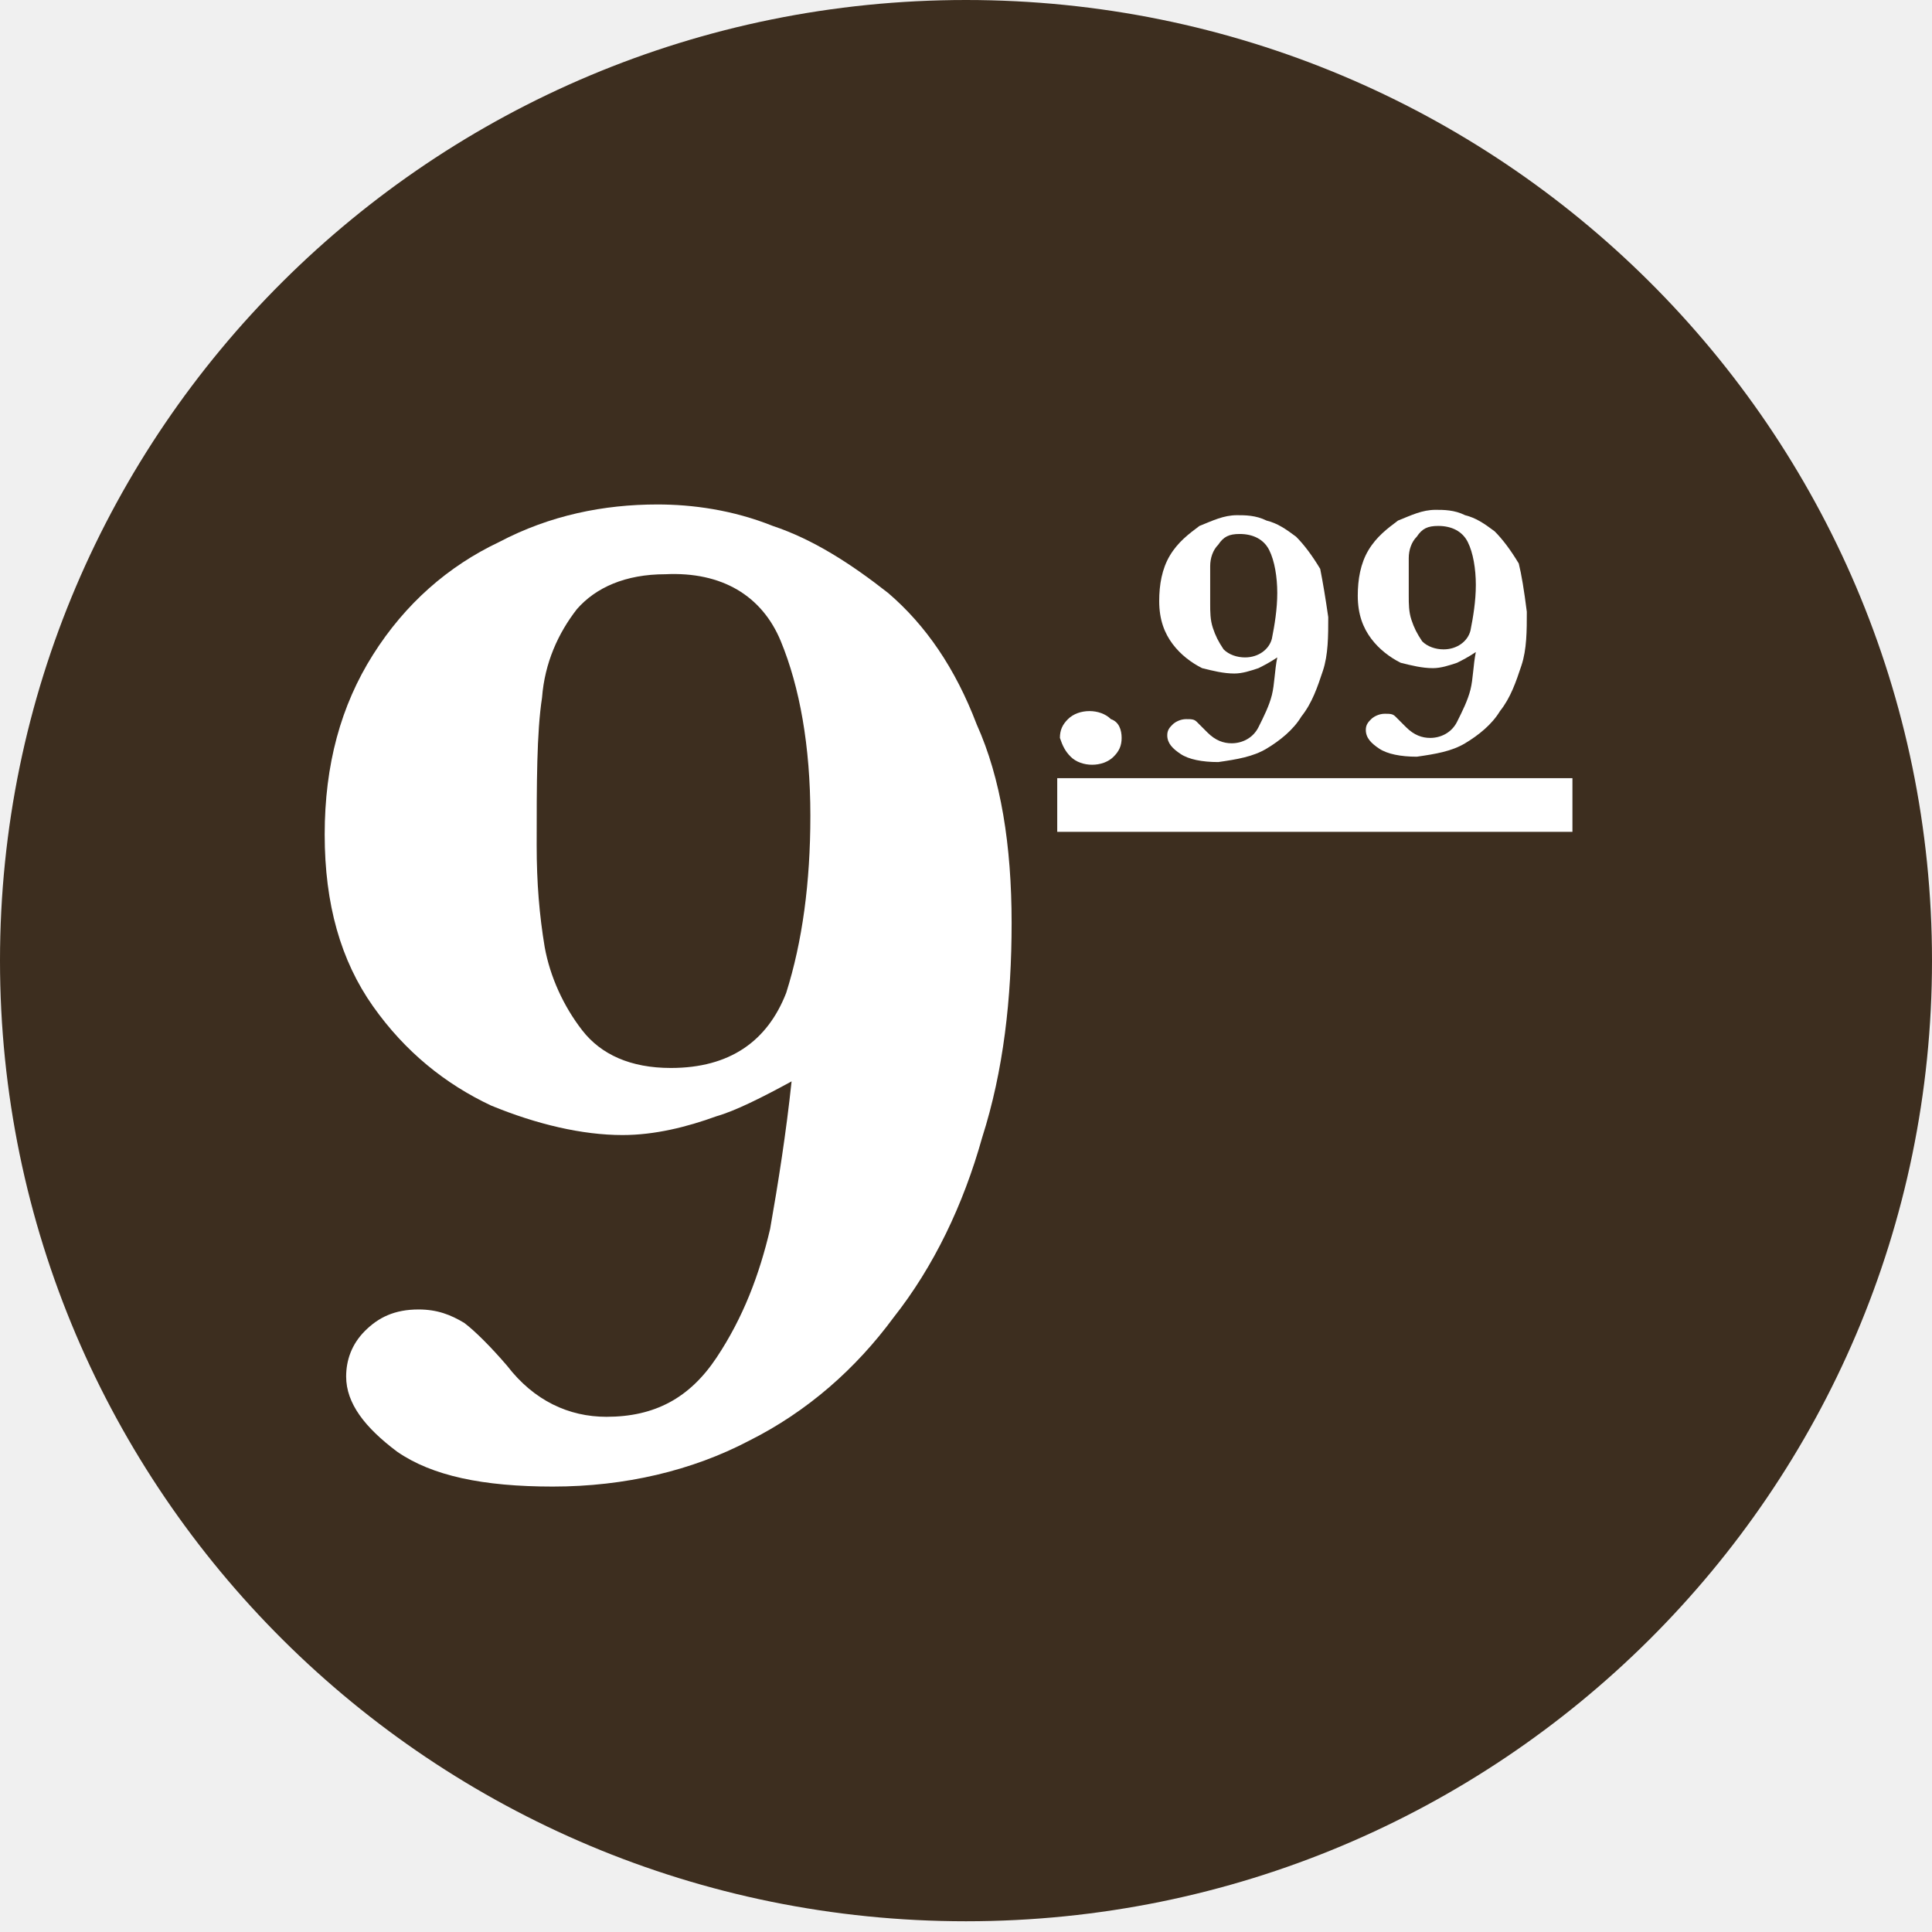
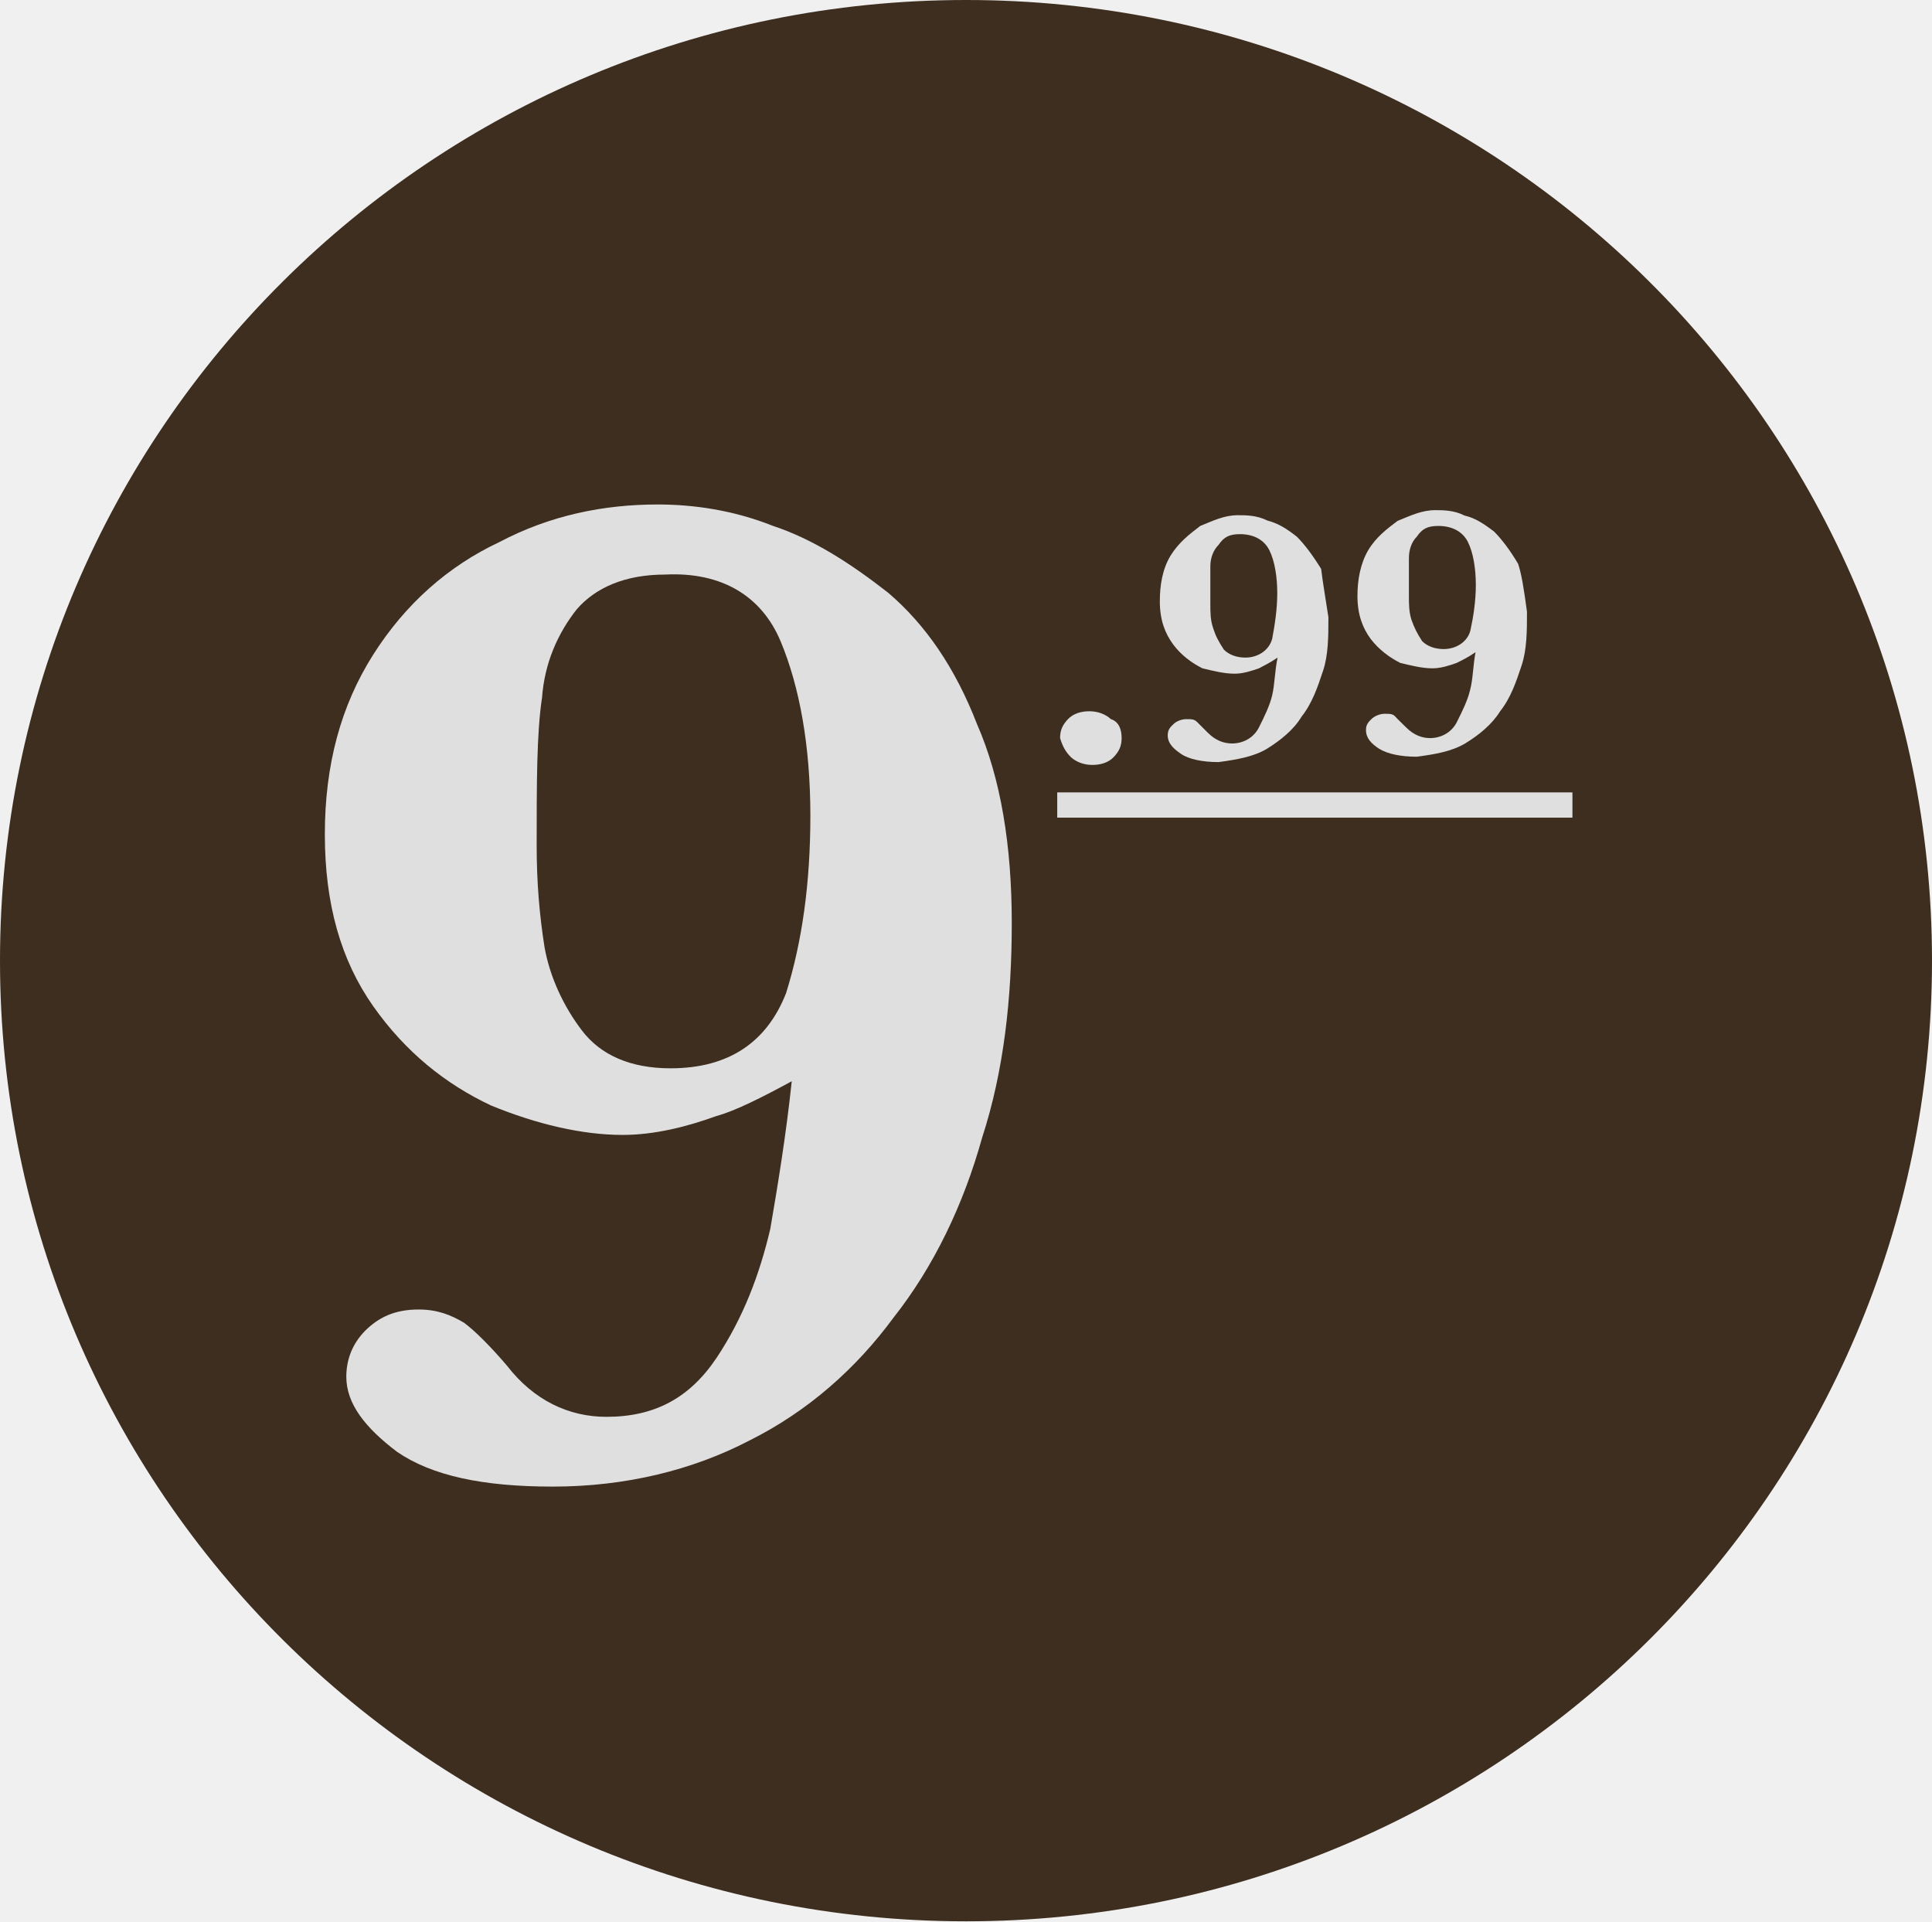
- <svg xmlns="http://www.w3.org/2000/svg" version="1.1" id="Layer_1" x="0px" y="0px" viewBox="0 0 72 72" enable-background="new 0 0 72 72" xml:space="preserve">
-   <ellipse fill="#3D2E1F" cx="36" cy="35.8" rx="36" ry="35.8" />
+ <svg xmlns="http://www.w3.org/2000/svg" version="1.1" id="Layer_1" x="0px" y="0px" viewBox="0 90 612 608.6" enable-background="new 0 90 612 608.6" xml:space="preserve">
+   <ellipse fill="#3D2E1F" cx="306" cy="394.3" rx="306" ry="304.3" />
  <g enable-background="new    ">
-     <path fill="#FFFFFF" d="M37.7,34.4c0,2.8-0.3,5.5-1.1,8c-0.7,2.5-1.8,4.8-3.3,6.7c-1.4,1.9-3.2,3.5-5.4,4.6   c-2.1,1.1-4.6,1.7-7.3,1.7c-2.6,0-4.5-0.4-5.8-1.3c-1.2-0.9-1.9-1.8-1.9-2.8c0-0.6,0.2-1.2,0.7-1.7s1.1-0.8,2-0.8   c0.7,0,1.2,0.2,1.7,0.5c0.4,0.3,1,0.9,1.6,1.6c1,1.3,2.3,1.9,3.7,1.9c1.8,0,3.1-0.7,4.1-2.2s1.6-3.1,2-4.8c0.3-1.7,0.6-3.6,0.8-5.5   c-1.1,0.6-2.1,1.1-2.8,1.3c-1.1,0.4-2.3,0.7-3.5,0.7c-1.5,0-3.2-0.4-4.9-1.1c-1.7-0.8-3.2-2-4.4-3.7s-1.8-3.8-1.8-6.4   s0.6-4.8,1.8-6.7c1.2-1.9,2.8-3.3,4.7-4.2c1.9-1,3.9-1.4,5.9-1.4c1.3,0,2.8,0.2,4.3,0.8c1.5,0.5,2.9,1.4,4.3,2.5   c1.4,1.2,2.5,2.8,3.3,4.9C37.3,29,37.7,31.5,37.7,34.4z M30.2,30.4c0-2.6-0.4-4.8-1.1-6.5s-2.2-2.6-4.3-2.5c-1.5,0-2.6,0.5-3.3,1.3   c-0.7,0.9-1.2,2-1.3,3.3C20,27.3,20,29.2,20,31.5c0,1.4,0.1,2.6,0.3,3.8c0.2,1.1,0.7,2.2,1.4,3.1c0.7,0.9,1.8,1.4,3.3,1.4   c2.2,0,3.6-1,4.3-2.8C29.9,35.1,30.2,32.9,30.2,30.4z" />
+     <path fill="#DFDFDF" d="M320.5,382.4c0,23.8-2.5,46.8-9.4,68c-5.9,21.2-15.3,40.8-28,56.9c-11.9,16.2-27.2,29.8-45.9,39.1   c-17.9,9.3-39.1,14.5-62.1,14.5c-22.1,0-38.2-3.4-49.3-11c-10.2-7.7-16.1-15.3-16.1-23.8c0-5.1,1.7-10.2,5.9-14.5   c4.2-4.2,9.3-6.8,17-6.8c5.9,0,10.2,1.7,14.4,4.2c3.4,2.5,8.5,7.6,13.6,13.6c8.5,11,19.6,16.2,31.5,16.2c15.3,0,26.4-6,34.9-18.7   c8.5-12.8,13.6-26.4,17-40.8c2.5-14.5,5.1-30.6,6.8-46.8c-9.4,5.1-17.9,9.4-23.8,11c-9.4,3.4-19.6,6-29.8,6   c-12.8,0-27.2-3.4-41.6-9.3c-14.5-6.8-27.2-17-37.4-31.5s-15.3-32.3-15.3-54.4s5.1-40.8,15.3-56.9c10.2-16.1,23.8-28.1,40-35.7   c16.1-8.5,33.1-11.9,50.1-11.9c11.1,0,23.8,1.7,36.6,6.8c12.7,4.2,24.6,11.9,36.5,21.2c11.9,10.2,21.2,23.8,28.1,41.6   C317,336.5,320.5,357.8,320.5,382.4z M256.7,348.4c0-22.1-3.4-40.8-9.4-55.2c-6-14.4-18.7-22.1-36.6-21.2c-12.8,0-22.1,4.2-28,11   c-6,7.6-10.2,17-11,28c-1.7,11.1-1.7,27.2-1.7,46.8c0,11.9,0.9,22.1,2.5,32.3c1.7,9.4,6,18.7,11.9,26.4s15.3,11.9,28,11.9   c18.7,0,30.6-8.5,36.6-23.8C254.1,388.3,256.7,369.7,256.7,348.4z" />
  </g>
  <g enable-background="new    ">
-     <path fill="#FFFFFF" d="M41.8,27.5c0,0.3-0.1,0.5-0.3,0.7s-0.5,0.3-0.8,0.3s-0.6-0.1-0.8-0.3c-0.2-0.2-0.3-0.4-0.4-0.7   c0-0.3,0.1-0.5,0.3-0.7s0.5-0.3,0.8-0.3s0.6,0.1,0.8,0.3C41.7,26.9,41.8,27.2,41.8,27.5z" />
-     <path fill="#FFFFFF" d="M49.5,23c0,0.7,0,1.4-0.2,2s-0.4,1.2-0.8,1.7c-0.3,0.5-0.8,0.9-1.3,1.2c-0.5,0.3-1.1,0.4-1.8,0.5   c-0.6,0-1.1-0.1-1.4-0.3c-0.3-0.2-0.5-0.4-0.5-0.7c0-0.2,0.1-0.3,0.2-0.4c0.1-0.1,0.3-0.2,0.5-0.2s0.3,0,0.4,0.1   c0.1,0.1,0.2,0.2,0.4,0.4c0.3,0.3,0.6,0.4,0.9,0.4c0.4,0,0.8-0.2,1-0.6s0.4-0.8,0.5-1.2c0.1-0.4,0.1-0.9,0.2-1.4   c-0.3,0.2-0.5,0.3-0.7,0.4c-0.3,0.1-0.6,0.2-0.9,0.2c-0.4,0-0.8-0.1-1.2-0.2c-0.4-0.2-0.8-0.5-1.1-0.9s-0.5-0.9-0.5-1.6   c0-0.6,0.1-1.2,0.4-1.7s0.7-0.8,1.1-1.1c0.5-0.2,0.9-0.4,1.4-0.4c0.3,0,0.7,0,1.1,0.2c0.4,0.1,0.7,0.3,1.1,0.6   c0.3,0.3,0.6,0.7,0.9,1.2C49.3,21.7,49.4,22.3,49.5,23z M47.6,22.1c0-0.6-0.1-1.2-0.3-1.6s-0.6-0.6-1.1-0.6c-0.4,0-0.6,0.1-0.8,0.4   c-0.2,0.2-0.3,0.5-0.3,0.8s0,0.8,0,1.4c0,0.3,0,0.6,0.1,0.9s0.2,0.5,0.4,0.8c0.2,0.2,0.5,0.3,0.8,0.3c0.5,0,0.9-0.3,1-0.7   C47.5,23.3,47.6,22.7,47.6,22.1z" />
-     <path fill="#FFFFFF" d="M56.9,22.8c0,0.7,0,1.4-0.2,2s-0.4,1.2-0.8,1.7c-0.3,0.5-0.8,0.9-1.3,1.2c-0.5,0.3-1.1,0.4-1.8,0.5   c-0.6,0-1.1-0.1-1.4-0.3c-0.3-0.2-0.5-0.4-0.5-0.7c0-0.2,0.1-0.3,0.2-0.4c0.1-0.1,0.3-0.2,0.5-0.2s0.3,0,0.4,0.1   c0.1,0.1,0.2,0.2,0.4,0.4c0.3,0.3,0.6,0.4,0.9,0.4c0.4,0,0.8-0.2,1-0.6s0.4-0.8,0.5-1.2c0.1-0.4,0.1-0.9,0.2-1.4   c-0.3,0.2-0.5,0.3-0.7,0.4c-0.3,0.1-0.6,0.2-0.9,0.2c-0.4,0-0.8-0.1-1.2-0.2c-0.4-0.2-0.8-0.5-1.1-0.9s-0.5-0.9-0.5-1.6   c0-0.6,0.1-1.2,0.4-1.7c0.3-0.5,0.7-0.8,1.1-1.1c0.5-0.2,0.9-0.4,1.4-0.4c0.3,0,0.7,0,1.1,0.2c0.4,0.1,0.7,0.3,1.1,0.6   c0.3,0.3,0.6,0.7,0.9,1.2C56.7,21.4,56.8,22,56.9,22.8z M55,21.8c0-0.6-0.1-1.2-0.3-1.6s-0.6-0.6-1.1-0.6c-0.4,0-0.6,0.1-0.8,0.4   c-0.2,0.2-0.3,0.5-0.3,0.8s0,0.8,0,1.4c0,0.3,0,0.6,0.1,0.9s0.2,0.5,0.4,0.8c0.2,0.2,0.5,0.3,0.8,0.3c0.5,0,0.9-0.3,1-0.7   C54.9,23,55,22.4,55,21.8z" />
+     <path fill="#DFDFDF" d="M355.3,323.8c0,2.5-0.8,4.2-2.5,6s-4.2,2.5-6.8,2.5s-5.1-0.9-6.8-2.5c-1.7-1.7-2.6-3.4-3.4-6   c0-2.5,0.8-4.2,2.5-6s4.2-2.5,6.8-2.5c2.6,0,5.1,0.9,6.8,2.5C354.5,318.6,355.3,321.2,355.3,323.8z" />
+     <path fill="#DFDFDF" d="M420.8,285.5c0,6,0,11.9-1.7,17s-3.4,10.2-6.8,14.5c-2.5,4.2-6.8,7.6-11,10.2c-4.2,2.5-9.4,3.4-15.3,4.2   c-5.1,0-9.4-0.9-11.9-2.6c-2.5-1.7-4.2-3.4-4.2-5.9c0-1.7,0.8-2.6,1.7-3.4c0.8-0.9,2.5-1.7,4.2-1.7s2.5,0,3.4,0.9s1.7,1.7,3.4,3.4   c2.5,2.5,5.1,3.4,7.7,3.4c3.4,0,6.8-1.7,8.5-5.1c1.7-3.4,3.4-6.8,4.2-10.2c0.8-3.4,0.8-7.6,1.7-11.9c-2.5,1.7-4.2,2.5-5.9,3.4   c-2.6,0.9-5.1,1.7-7.7,1.7c-3.4,0-6.8-0.9-10.2-1.7c-3.4-1.7-6.8-4.2-9.3-7.6s-4.2-7.6-4.2-13.6c0-5.1,0.8-10.2,3.4-14.5   c2.6-4.2,6-6.8,9.4-9.4c4.2-1.7,7.6-3.4,11.9-3.4c2.6,0,6,0,9.4,1.7c3.4,0.9,6,2.5,9.3,5.1c2.5,2.5,5.1,6,7.7,10.2   C419,274.5,419.9,279.5,420.8,285.5z M404.6,277.9c0-5.1-0.8-10.2-2.5-13.6s-5.1-5.1-9.3-5.1c-3.4,0-5.1,0.9-6.8,3.4   c-1.7,1.7-2.6,4.2-2.6,6.8c0,2.6,0,6.8,0,11.9c0,2.6,0,5.1,0.9,7.7c0.8,2.5,1.7,4.2,3.4,6.8c1.7,1.7,4.2,2.5,6.8,2.5   c4.2,0,7.6-2.5,8.5-6C403.8,288,404.6,283,404.6,277.9z" />
+     <path fill="#DFDFDF" d="M483.7,283.8c0,6,0,11.9-1.7,17s-3.4,10.2-6.8,14.5c-2.6,4.2-6.8,7.6-11.1,10.2c-4.2,2.5-9.3,3.4-15.3,4.2   c-5.1,0-9.3-0.9-11.9-2.5c-2.6-1.7-4.2-3.4-4.2-6c0-1.7,0.8-2.5,1.7-3.4s2.6-1.7,4.2-1.7c1.7,0,2.6,0,3.4,0.9   c0.8,0.9,1.7,1.7,3.4,3.4c2.5,2.5,5.1,3.4,7.6,3.4c3.4,0,6.8-1.7,8.5-5.1s3.4-6.8,4.2-10.2c0.9-3.4,0.9-7.6,1.7-11.9   c-2.5,1.7-4.2,2.5-6,3.4c-2.5,0.9-5.1,1.7-7.6,1.7c-3.4,0-6.8-0.9-10.2-1.7c-3.4-1.7-6.8-4.2-9.4-7.6c-2.5-3.4-4.2-7.6-4.2-13.6   c0-5.1,0.9-10.2,3.4-14.5c2.5-4.2,6-6.8,9.3-9.3c4.2-1.7,7.7-3.4,11.9-3.4c2.5,0,6,0,9.3,1.7c3.4,0.8,6,2.5,9.4,5.1   c2.5,2.5,5.1,6,7.6,10.2C482,271.9,482.8,277,483.7,283.8z M467.5,275.3c0-5.1-0.8-10.2-2.5-13.6s-5.1-5.1-9.4-5.1   c-3.4,0-5.1,0.9-6.8,3.4c-1.7,1.7-2.5,4.2-2.5,6.8c0,2.5,0,6.8,0,11.9c0,2.5,0,5.1,0.8,7.6c0.9,2.5,1.7,4.2,3.4,6.8   c1.7,1.7,4.2,2.5,6.8,2.5c4.2,0,7.7-2.5,8.5-6C466.7,285.5,467.5,280.4,467.5,275.3z" />
  </g>
-   <line fill="none" stroke="#FFFFFF" stroke-width="2" stroke-miterlimit="10" x1="39.4" y1="30" x2="58.6" y2="30" />
+   <line fill="#FFFFFF" stroke="#DFDFDF" stroke-width="8" stroke-miterlimit="10" x1="334.9" y1="345" x2="498.1" y2="345" />
</svg>
